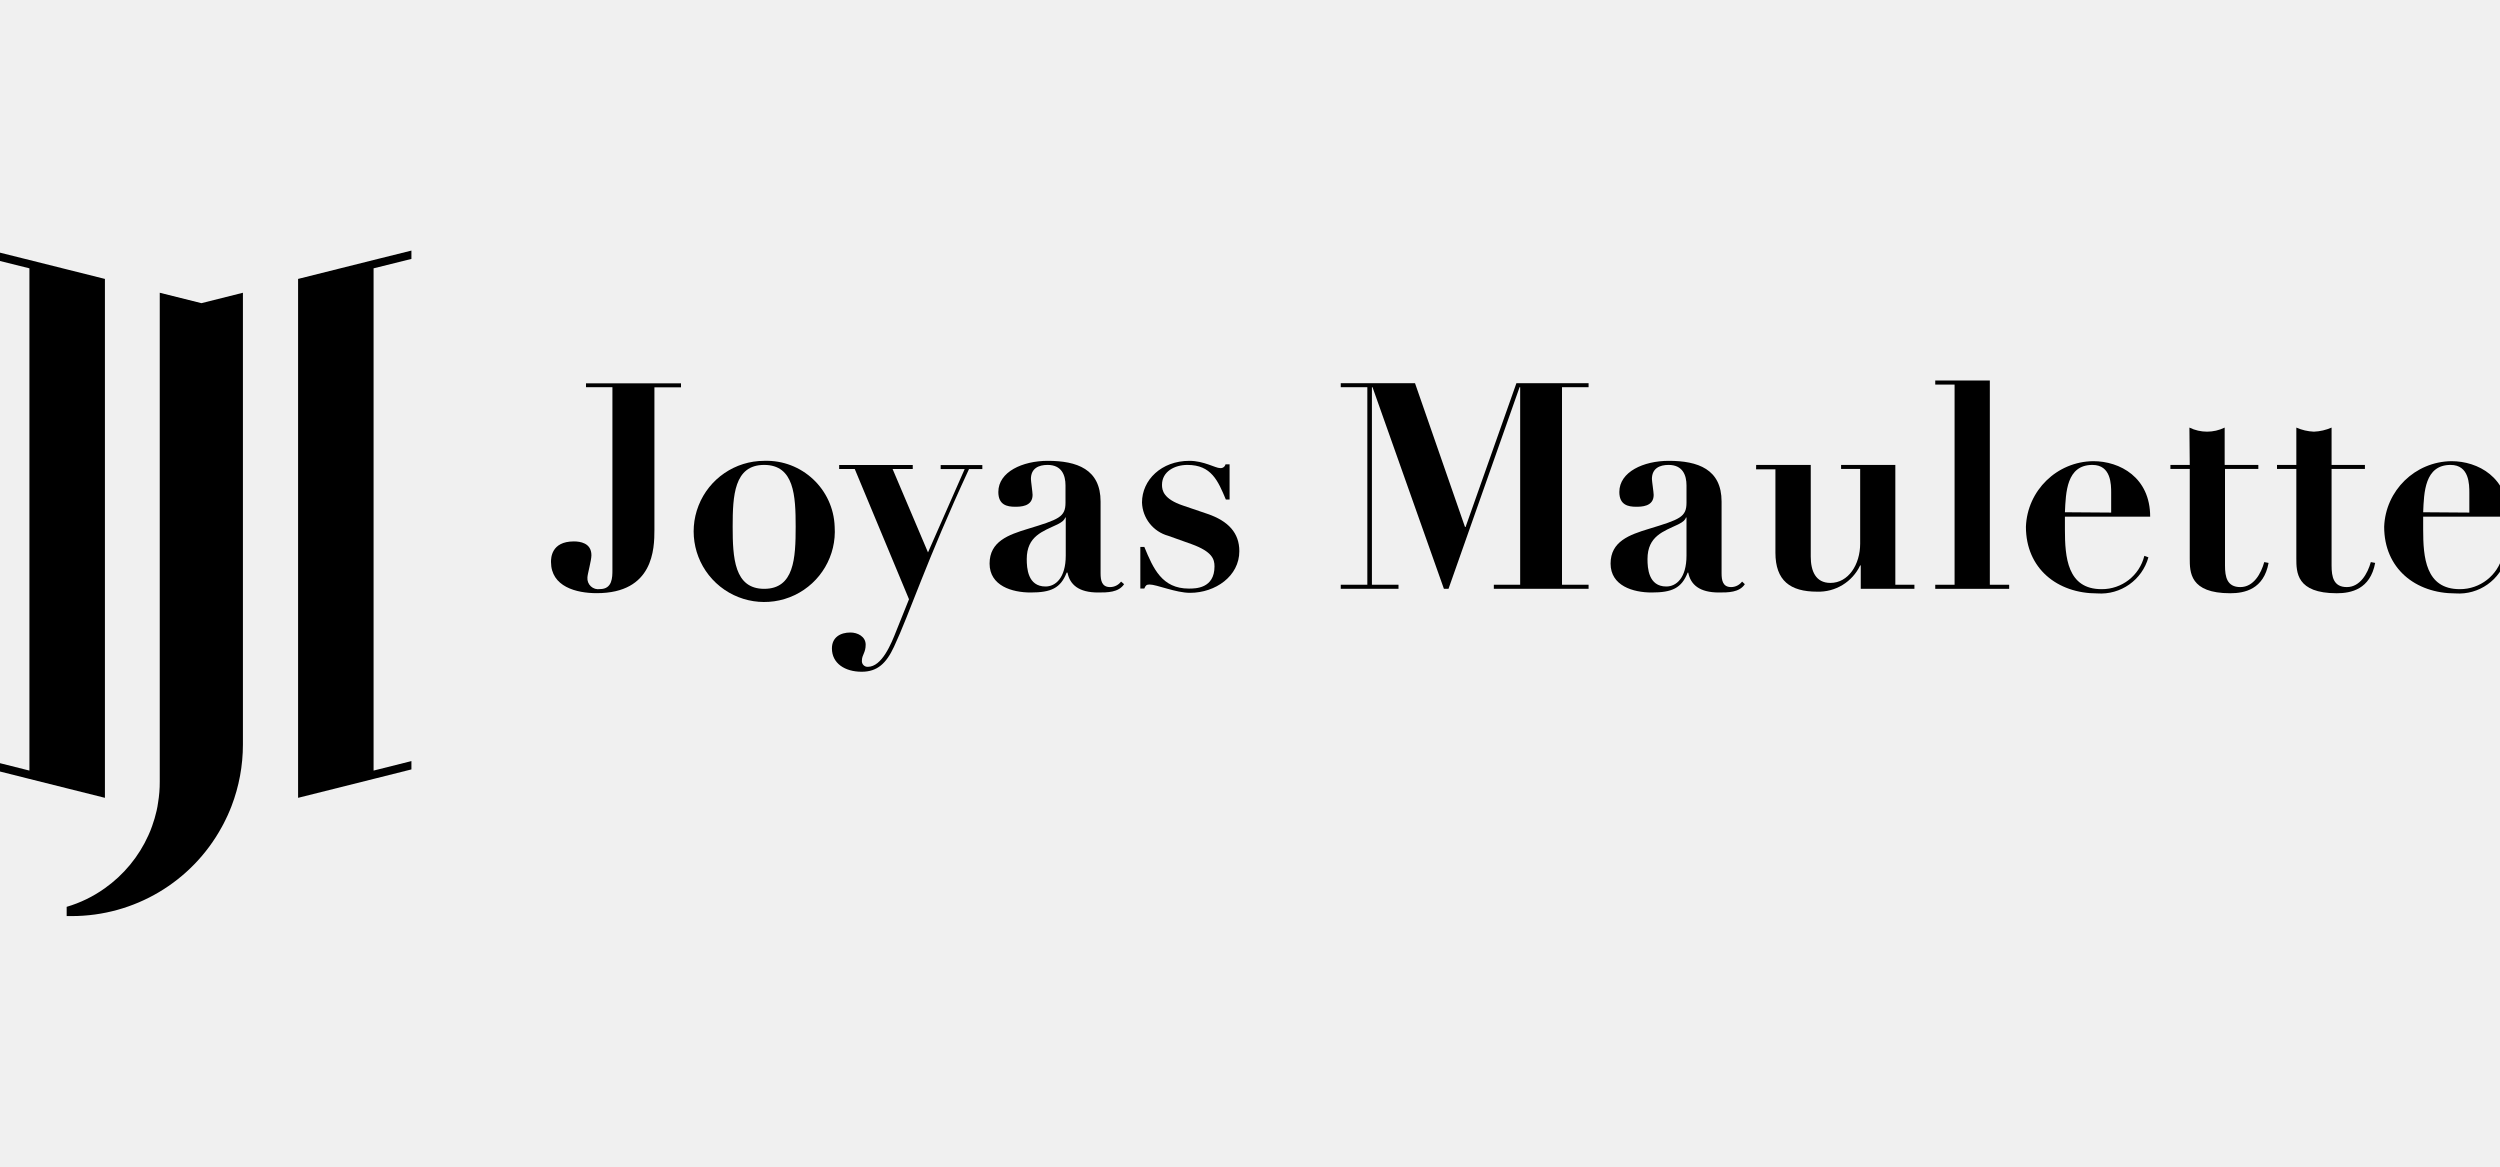
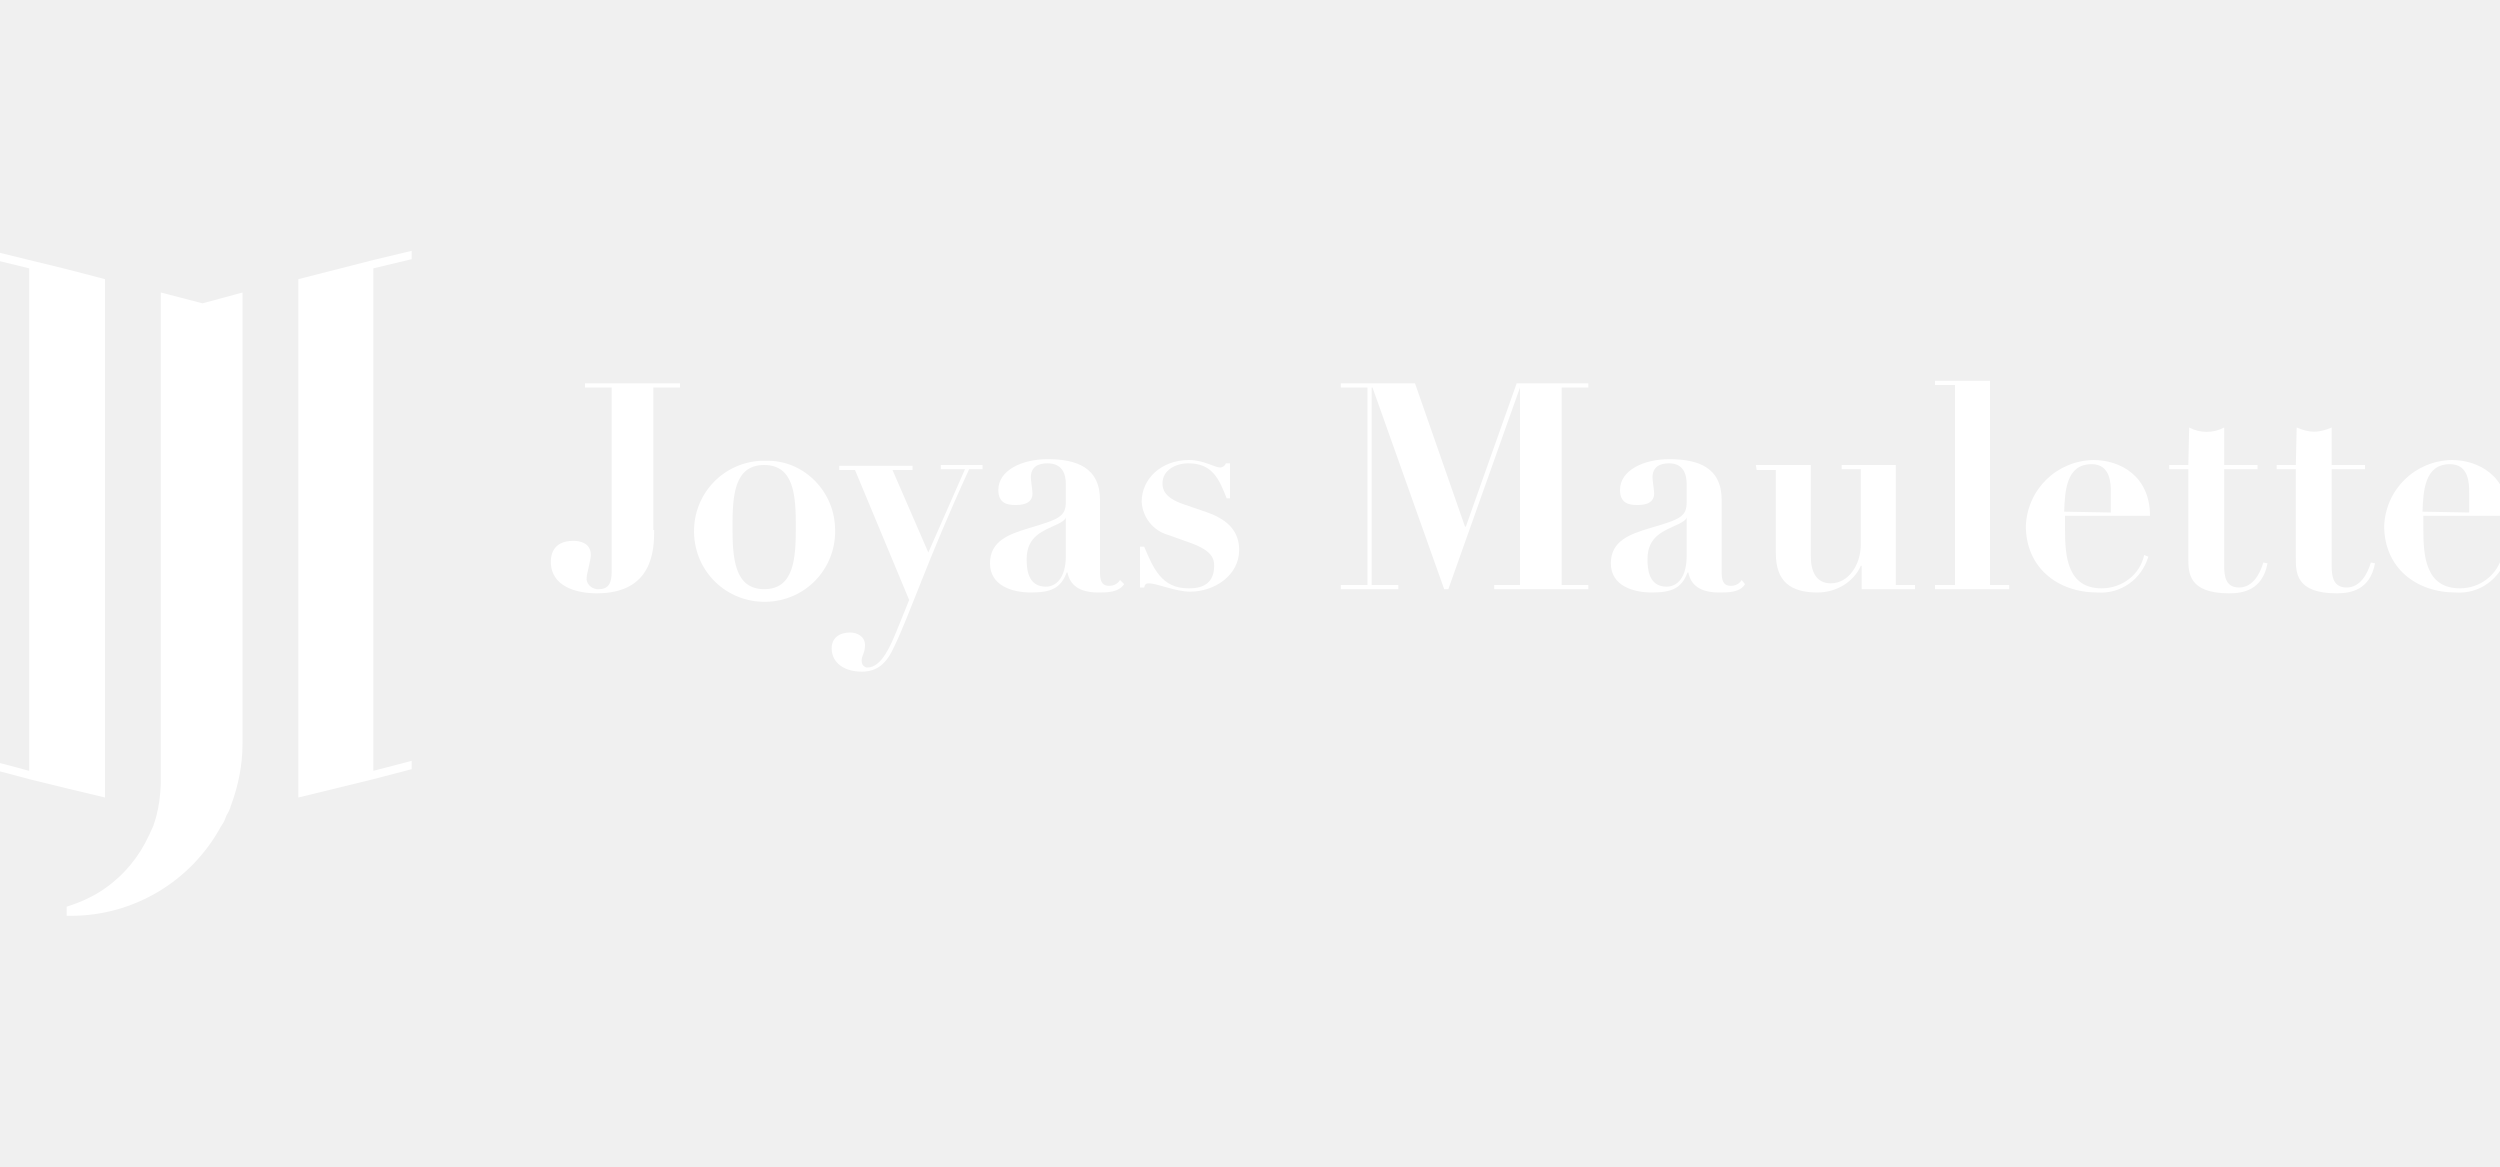
- <svg xmlns="http://www.w3.org/2000/svg" id="Capa_1" data-name="Capa 1" viewBox="0 0 300 140">
-   <path d="M78.53,63.58c0,2.26-.1,7.6-6.93,7.6-2.43,0-5.48-.77-5.48-3.75,0-.41,0-2.46,2.74-2.46.73,0,2.11.17,2.11,1.66,0,.63-.48,2.29-.48,2.67A1.3,1.3,0,0,0,72,70.69c1.49,0,1.49-1.42,1.49-2.29V46.46H70.32V46h11.4v.48H78.53Z" />
-   <path d="M100.16,63.2a8.47,8.47,0,1,1-8.46-7.9,8.19,8.19,0,0,1,8.46,7.9m-4.68,0c0-3.71-.17-7.41-3.78-7.41s-3.78,3.7-3.78,7.41.18,7.46,3.78,7.46S95.48,67,95.48,63.2" />
-   <path d="M111.36,66.29l4.4-10h-2.88v-.48h5v.48h-1.6c-5.13,11.06-7.14,17.37-9,21.32-.93,2-2,3-3.88,3-2,0-3.57-1-3.57-2.8,0-1.32,1-1.91,2.22-1.91.86,0,1.83.48,1.83,1.46s-.45,1.21-.45,1.9a.68.68,0,0,0,.7.76c1.7,0,2.81-2.73,3.46-4.4l1.49-3.71-6.51-15.63h-1.87v-.48h8.83v.48h-2.42Z" />
-   <path d="M134.89,70.1c-.66,1-2,1-3.12,1-2.32,0-3.39-.94-3.67-2.39H128c-.73,1.87-1.87,2.39-4.33,2.39-2.22,0-4.92-.8-4.92-3.47s2.28-3.46,4.57-4.16c3.74-1.14,4.54-1.42,4.54-3.15V58.25c0-1.22-.45-2.46-2.15-2.46-1.07,0-2,.41-2,1.69,0,.25.2,1.6.2,1.91,0,1.42-1.49,1.42-2.11,1.42-.94,0-2-.21-2-1.77,0-2.42,2.91-3.74,5.93-3.74,3.5,0,6.34,1,6.34,4.89v8.59c0,.87.14,1.67,1.14,1.67a1.66,1.66,0,0,0,1.32-.66Zm-7-8h-.07c-.07.28-.31.52-.93.83-1.74.83-3.68,1.39-3.68,4.16,0,1.07.11,3.29,2.26,3.29,1.17,0,2.42-1,2.42-3.71Z" />
-   <path d="M136.84,65.63h.48c1.07,2.6,2.12,5,5.34,5,.8,0,3.08,0,3.08-2.66,0-.87-.27-1.77-2.74-2.67l-2.8-1a4.29,4.29,0,0,1-3.16-4c0-2.71,2.33-5,5.69-5,1.73,0,3.12.87,3.67.87a.59.59,0,0,0,.66-.45h.49v4.22h-.45c-.94-2.25-1.74-4.15-4.61-4.15-1.53,0-3.05.79-3.05,2.39,0,.66.17,1.7,2.53,2.49l2.94,1c2.5.86,3.81,2.29,3.81,4.47,0,3-2.87,5-5.92,5-1.7,0-4-1-4.86-1-.38,0-.48.14-.62.48h-.48Z" />
-   <polygon points="160.89 45.98 169.8 45.98 175.8 63.24 175.87 63.24 181.97 45.98 190.63 45.98 190.63 46.46 187.44 46.46 187.44 70.17 190.63 70.17 190.63 70.66 179.26 70.66 179.26 70.17 182.42 70.17 182.42 46.46 182.35 46.46 173.82 70.66 173.27 70.66 164.7 46.46 164.63 46.46 164.63 70.17 167.82 70.17 167.82 70.66 160.89 70.66 160.89 70.17 164.08 70.17 164.08 46.46 160.89 46.46 160.89 45.98" />
-   <path d="M209.38,70.1c-.65,1-2,1-3.11,1-2.33,0-3.4-.94-3.68-2.39h-.07c-.73,1.87-1.87,2.39-4.33,2.39-2.22,0-4.92-.8-4.92-3.47s2.28-3.46,4.57-4.16c3.75-1.14,4.54-1.42,4.54-3.15V58.25c0-1.22-.45-2.46-2.15-2.46-1.07,0-2,.41-2,1.69,0,.25.21,1.6.21,1.91,0,1.42-1.49,1.42-2.12,1.42-.93,0-2-.21-2-1.77,0-2.42,2.91-3.74,5.93-3.74,3.5,0,6.34,1,6.34,4.89v8.59c0,.87.14,1.67,1.15,1.67a1.66,1.66,0,0,0,1.31-.66Zm-7-8h-.07c-.07.28-.31.52-.93.83-1.74.83-3.68,1.39-3.68,4.16,0,1.07.11,3.29,2.26,3.29,1.18,0,2.42-1,2.42-3.71Z" />
-   <path d="M210.74,55.79h6.55v11c0,1.74.59,3.16,2.36,3.16,2.15,0,3.57-2.19,3.57-4.72V56.27h-2.29v-.48h6.51V70.17h2.29v.49h-6.44V67.85h-.07A5.52,5.52,0,0,1,218.05,71c-3.22,0-5-1.32-5-4.68v-10h-2.32Z" />
-   <polygon points="232.23 45.66 238.78 45.66 238.78 70.17 241.1 70.17 241.1 70.66 232.23 70.66 232.23 70.17 234.55 70.17 234.55 46.15 232.23 46.15 232.23 45.66" />
-   <path d="M247.79,62v1.55c0,3.3.28,7.15,4.4,7.15a5.24,5.24,0,0,0,5.13-4l.49.18a5.94,5.94,0,0,1-6.14,4.33c-4.81,0-8.56-3-8.56-8a8.18,8.18,0,0,1,8.08-7.87c3.19,0,6.83,1.94,6.83,6.66Zm5.55-.49V59.15c0-1,0-3.36-2.25-3.36-3.12,0-3.19,3.32-3.3,5.68Z" />
-   <path d="M262.73,51.31a4.81,4.81,0,0,0,4.23,0v4.48H271v.48H267V67.88c0,1.35.24,2.57,1.84,2.57s2.49-1.63,2.87-3l.52.1c-.58,3.16-2.87,3.64-4.6,3.64-4.86,0-4.86-2.53-4.86-4.19V56.27h-2.32v-.48h2.32Z" />
-   <path d="M275.56,51.31a5.78,5.78,0,0,0,2.11.49,5.88,5.88,0,0,0,2.12-.49v4.48h4v.48h-4V67.88c0,1.35.24,2.57,1.83,2.57s2.5-1.63,2.88-3l.52.1c-.59,3.16-2.88,3.64-4.61,3.64-4.85,0-4.85-2.53-4.85-4.19V56.27h-2.32v-.48h2.32Z" />
-   <path d="M290.78,62v1.55c0,3.3.27,7.15,4.4,7.15a5.27,5.27,0,0,0,5.13-4l.48.18a5.93,5.93,0,0,1-6.13,4.33c-4.82,0-8.56-3-8.56-8a8.18,8.18,0,0,1,8.07-7.87c3.19,0,6.83,1.94,6.83,6.66Zm5.54-.49V59.15c0-1,0-3.36-2.25-3.36-3.12,0-3.19,3.32-3.29,5.68Z" />
-   <polygon points="44.83 92.47 49.37 91.33 49.37 92.33 44.83 93.47 35.77 95.74 35.77 33.47 44.83 31.2 49.37 30.07 49.37 31.07 44.83 32.2 44.83 92.47" />
-   <path d="M29.15,35.13V89.34a20.65,20.65,0,0,1-1.37,7.4c-.15.38-.3.75-.47,1.12l-.24.5c-.14.3-.3.6-.46.89a20.51,20.51,0,0,1-18,10.68H8v-1.11a15.25,15.25,0,0,0,4.55-2.21,15.65,15.65,0,0,0,5.26-6.38,11.9,11.9,0,0,0,.45-1.12,15.7,15.7,0,0,0,.53-1.81q.11-.47.18-1a14.63,14.63,0,0,0,.2-2.5V35.13l5,1.25Z" />
-   <polygon points="12.59 33.47 12.59 95.74 8.04 94.6 3.53 93.47 -1 92.33 -1 91.33 3.53 92.47 3.53 32.2 -1 31.07 -1 30.07 3.53 31.2 8.04 32.33 12.59 33.47" />
+ <svg xmlns="http://www.w3.org/2000/svg" version="1.1" id="Capa_1" x="0px" y="0px" viewBox="0 0 300 140" style="enable-background:new 0 0 300 140;" xml:space="preserve">
+   <style type="text/css">
+ 	.st0{fill:#FFFFFF;}
+ </style>
+   <path class="st0" d="M78.5,63.6c0,2.3-0.1,7.6-6.9,7.6c-2.4,0-5.5-0.8-5.5-3.8c0-0.4,0-2.5,2.7-2.5c0.7,0,2.1,0.2,2.1,1.7  c0,0.6-0.5,2.3-0.5,2.7c-0.1,0.7,0.5,1.3,1.2,1.4c0.1,0,0.2,0,0.3,0c1.5,0,1.5-1.4,1.5-2.3V46.5h-3.2V46h11.4v0.5h-3.2V63.6z" />
+   <path class="st0" d="M100.2,63.2c0.3,4.7-3.2,8.7-7.9,9c-4.7,0.3-8.7-3.2-9-7.9c-0.3-4.7,3.2-8.7,7.9-9c0.2,0,0.4,0,0.6,0  C96.2,55.1,100,58.7,100.2,63.2 M95.5,63.2c0-3.7-0.2-7.4-3.8-7.4s-3.8,3.7-3.8,7.4c0,3.7,0.2,7.5,3.8,7.5S95.5,67,95.5,63.2" />
+   <path class="st0" d="M111.4,66.3l4.4-10h-2.9v-0.5h5v0.5h-1.6c-5.1,11.1-7.1,17.4-9,21.3c-0.9,2-2,3-3.9,3c-2,0-3.6-1-3.6-2.8  c0-1.3,1-1.9,2.2-1.9c0.9,0,1.8,0.5,1.8,1.5s-0.4,1.2-0.4,1.9c0,0.4,0.2,0.7,0.6,0.8c0,0,0.1,0,0.1,0c1.7,0,2.8-2.7,3.5-4.4l1.5-3.7  l-6.5-15.6h-1.9v-0.5h8.8v0.5h-2.4L111.4,66.3z" />
+   <path class="st0" d="M134.9,70.1c-0.7,1-2,1-3.1,1c-2.3,0-3.4-0.9-3.7-2.4H128c-0.7,1.9-1.9,2.4-4.3,2.4c-2.2,0-4.9-0.8-4.9-3.5  s2.3-3.5,4.6-4.2c3.7-1.1,4.5-1.4,4.5-3.2v-2.1c0-1.2-0.4-2.5-2.2-2.5c-1.1,0-2,0.4-2,1.7c0,0.3,0.2,1.6,0.2,1.9  c0,1.4-1.5,1.4-2.1,1.4c-0.9,0-2-0.2-2-1.8c0-2.4,2.9-3.7,5.9-3.7c3.5,0,6.3,1,6.3,4.9v8.6c0,0.9,0.1,1.7,1.1,1.7  c0.5,0,1-0.2,1.3-0.7L134.9,70.1z M127.9,62.1L127.9,62.1c-0.1,0.3-0.4,0.5-1,0.8c-1.7,0.8-3.7,1.4-3.7,4.2c0,1.1,0.1,3.3,2.3,3.3  c1.2,0,2.4-1,2.4-3.7V62.1z" />
+   <path class="st0" d="M136.8,65.6h0.5c1.1,2.6,2.1,5,5.3,5c0.8,0,3.1,0,3.1-2.7c0-0.9-0.3-1.8-2.7-2.7l-2.8-1c-1.8-0.5-3.1-2.1-3.2-4  c0-2.7,2.3-5,5.7-5c1.7,0,3.1,0.9,3.7,0.9c0.3,0,0.6-0.2,0.7-0.5h0.5v4.2h-0.4c-0.9-2.3-1.7-4.2-4.6-4.2c-1.5,0-3.1,0.8-3.1,2.4  c0,0.7,0.2,1.7,2.5,2.5l2.9,1c2.5,0.9,3.8,2.3,3.8,4.5c0,3-2.9,5-5.9,5c-1.7,0-4-1-4.9-1c-0.4,0-0.5,0.1-0.6,0.5h-0.5V65.6z" />
+   <polygon class="st0" points="160.9,46 169.8,46 175.8,63.2 175.9,63.2 182,46 190.6,46 190.6,46.5 187.4,46.5 187.4,70.2   190.6,70.2 190.6,70.7 179.3,70.7 179.3,70.2 182.4,70.2 182.4,46.5 182.4,46.5 173.8,70.7 173.3,70.7 164.7,46.5 164.6,46.5   164.6,70.2 167.8,70.2 167.8,70.7 160.9,70.7 160.9,70.2 164.1,70.2 164.1,46.5 160.9,46.5 " />
+   <path class="st0" d="M209.4,70.1c-0.6,1-2,1-3.1,1c-2.3,0-3.4-0.9-3.7-2.4h-0.1c-0.7,1.9-1.9,2.4-4.3,2.4c-2.2,0-4.9-0.8-4.9-3.5  s2.3-3.5,4.6-4.2c3.8-1.1,4.5-1.4,4.5-3.2v-2.1c0-1.2-0.4-2.5-2.1-2.5c-1.1,0-2,0.4-2,1.7c0,0.3,0.2,1.6,0.2,1.9  c0,1.4-1.5,1.4-2.1,1.4c-0.9,0-2-0.2-2-1.8c0-2.4,2.9-3.7,5.9-3.7c3.5,0,6.3,1,6.3,4.9v8.6c0,0.9,0.1,1.7,1.1,1.7  c0.5,0,1-0.2,1.3-0.7L209.4,70.1z M202.4,62.1L202.4,62.1c-0.1,0.3-0.4,0.5-1,0.8c-1.7,0.8-3.7,1.4-3.7,4.2c0,1.1,0.1,3.3,2.3,3.3  c1.2,0,2.4-1,2.4-3.7V62.1z" />
+   <path class="st0" d="M210.7,55.8h6.6v11c0,1.7,0.6,3.2,2.4,3.2c2.1,0,3.6-2.2,3.6-4.7v-9h-2.3v-0.5h6.5v14.4h2.3v0.5h-6.4v-2.8h-0.1  c-0.9,2-3,3.2-5.2,3.2c-3.2,0-5-1.3-5-4.7v-10h-2.3L210.7,55.8z" />
+   <polygon class="st0" points="232.2,45.7 238.8,45.7 238.8,70.2 241.1,70.2 241.1,70.7 232.2,70.7 232.2,70.2 234.6,70.2 234.6,46.2   232.2,46.2 " />
+   <path class="st0" d="M247.8,62v1.5c0,3.3,0.3,7.1,4.4,7.1c2.4,0,4.6-1.6,5.1-4l0.5,0.2c-0.8,2.7-3.3,4.5-6.1,4.3c-4.8,0-8.6-3-8.6-8  c0.2-4.4,3.7-7.8,8.1-7.9c3.2,0,6.8,1.9,6.8,6.7H247.8z M253.3,61.5v-2.4c0-1,0-3.4-2.3-3.4c-3.1,0-3.2,3.3-3.3,5.7L253.3,61.5z" />
+   <path class="st0" d="M262.7,51.3c1.3,0.7,2.9,0.7,4.2,0v4.5h4v0.5h-4v11.6c0,1.3,0.2,2.6,1.8,2.6s2.5-1.6,2.9-3l0.5,0.1  c-0.6,3.2-2.9,3.6-4.6,3.6c-4.9,0-4.9-2.5-4.9-4.2V56.3h-2.3v-0.5h2.3L262.7,51.3z" />
+   <path class="st0" d="M275.6,51.3c0.7,0.3,1.4,0.5,2.1,0.5c0.7,0,1.4-0.2,2.1-0.5v4.5h4v0.5h-4v11.6c0,1.3,0.2,2.6,1.8,2.6  s2.5-1.6,2.9-3l0.5,0.1c-0.6,3.2-2.9,3.6-4.6,3.6c-4.9,0-4.9-2.5-4.9-4.2V56.3h-2.3v-0.5h2.3L275.6,51.3z" />
+   <path class="st0" d="M290.8,62v1.5c0,3.3,0.3,7.1,4.4,7.1c2.4,0,4.5-1.6,5.1-4l0.5,0.2c-0.8,2.7-3.3,4.5-6.1,4.3c-4.8,0-8.6-3-8.6-8  c0.2-4.4,3.7-7.8,8.1-7.9c3.2,0,6.8,1.9,6.8,6.7H290.8z M296.3,61.5v-2.4c0-1,0-3.4-2.3-3.4c-3.1,0-3.2,3.3-3.3,5.7L296.3,61.5z" />
+   <polygon class="st0" points="44.8,92.5 49.4,91.3 49.4,92.3 44.8,93.5 35.8,95.7 35.8,33.5 44.8,31.2 49.4,30.1 49.4,31.1   44.8,32.2 " />
+   <path class="st0" d="M29.1,35.1v54.2c0,2.5-0.5,5-1.4,7.4c-0.1,0.4-0.3,0.8-0.5,1.1l-0.2,0.5c-0.1,0.3-0.3,0.6-0.5,0.9  c-3.6,6.6-10.5,10.7-18,10.7H8v-1.1c1.6-0.5,3.2-1.2,4.6-2.2c2.3-1.6,4.1-3.8,5.3-6.4c0.2-0.4,0.3-0.7,0.5-1.1  c0.2-0.6,0.4-1.2,0.5-1.8c0.1-0.3,0.1-0.6,0.2-1c0.1-0.8,0.2-1.7,0.2-2.5V35.1l5,1.3L29.1,35.1z" />
+   <polygon class="st0" points="12.6,33.5 12.6,95.7 8,94.6 3.5,93.5 -1,92.3 -1,91.3 3.5,92.5 3.5,32.2 -1,31.1 -1,30.1 3.5,31.2   8,32.3 " />
</svg>
